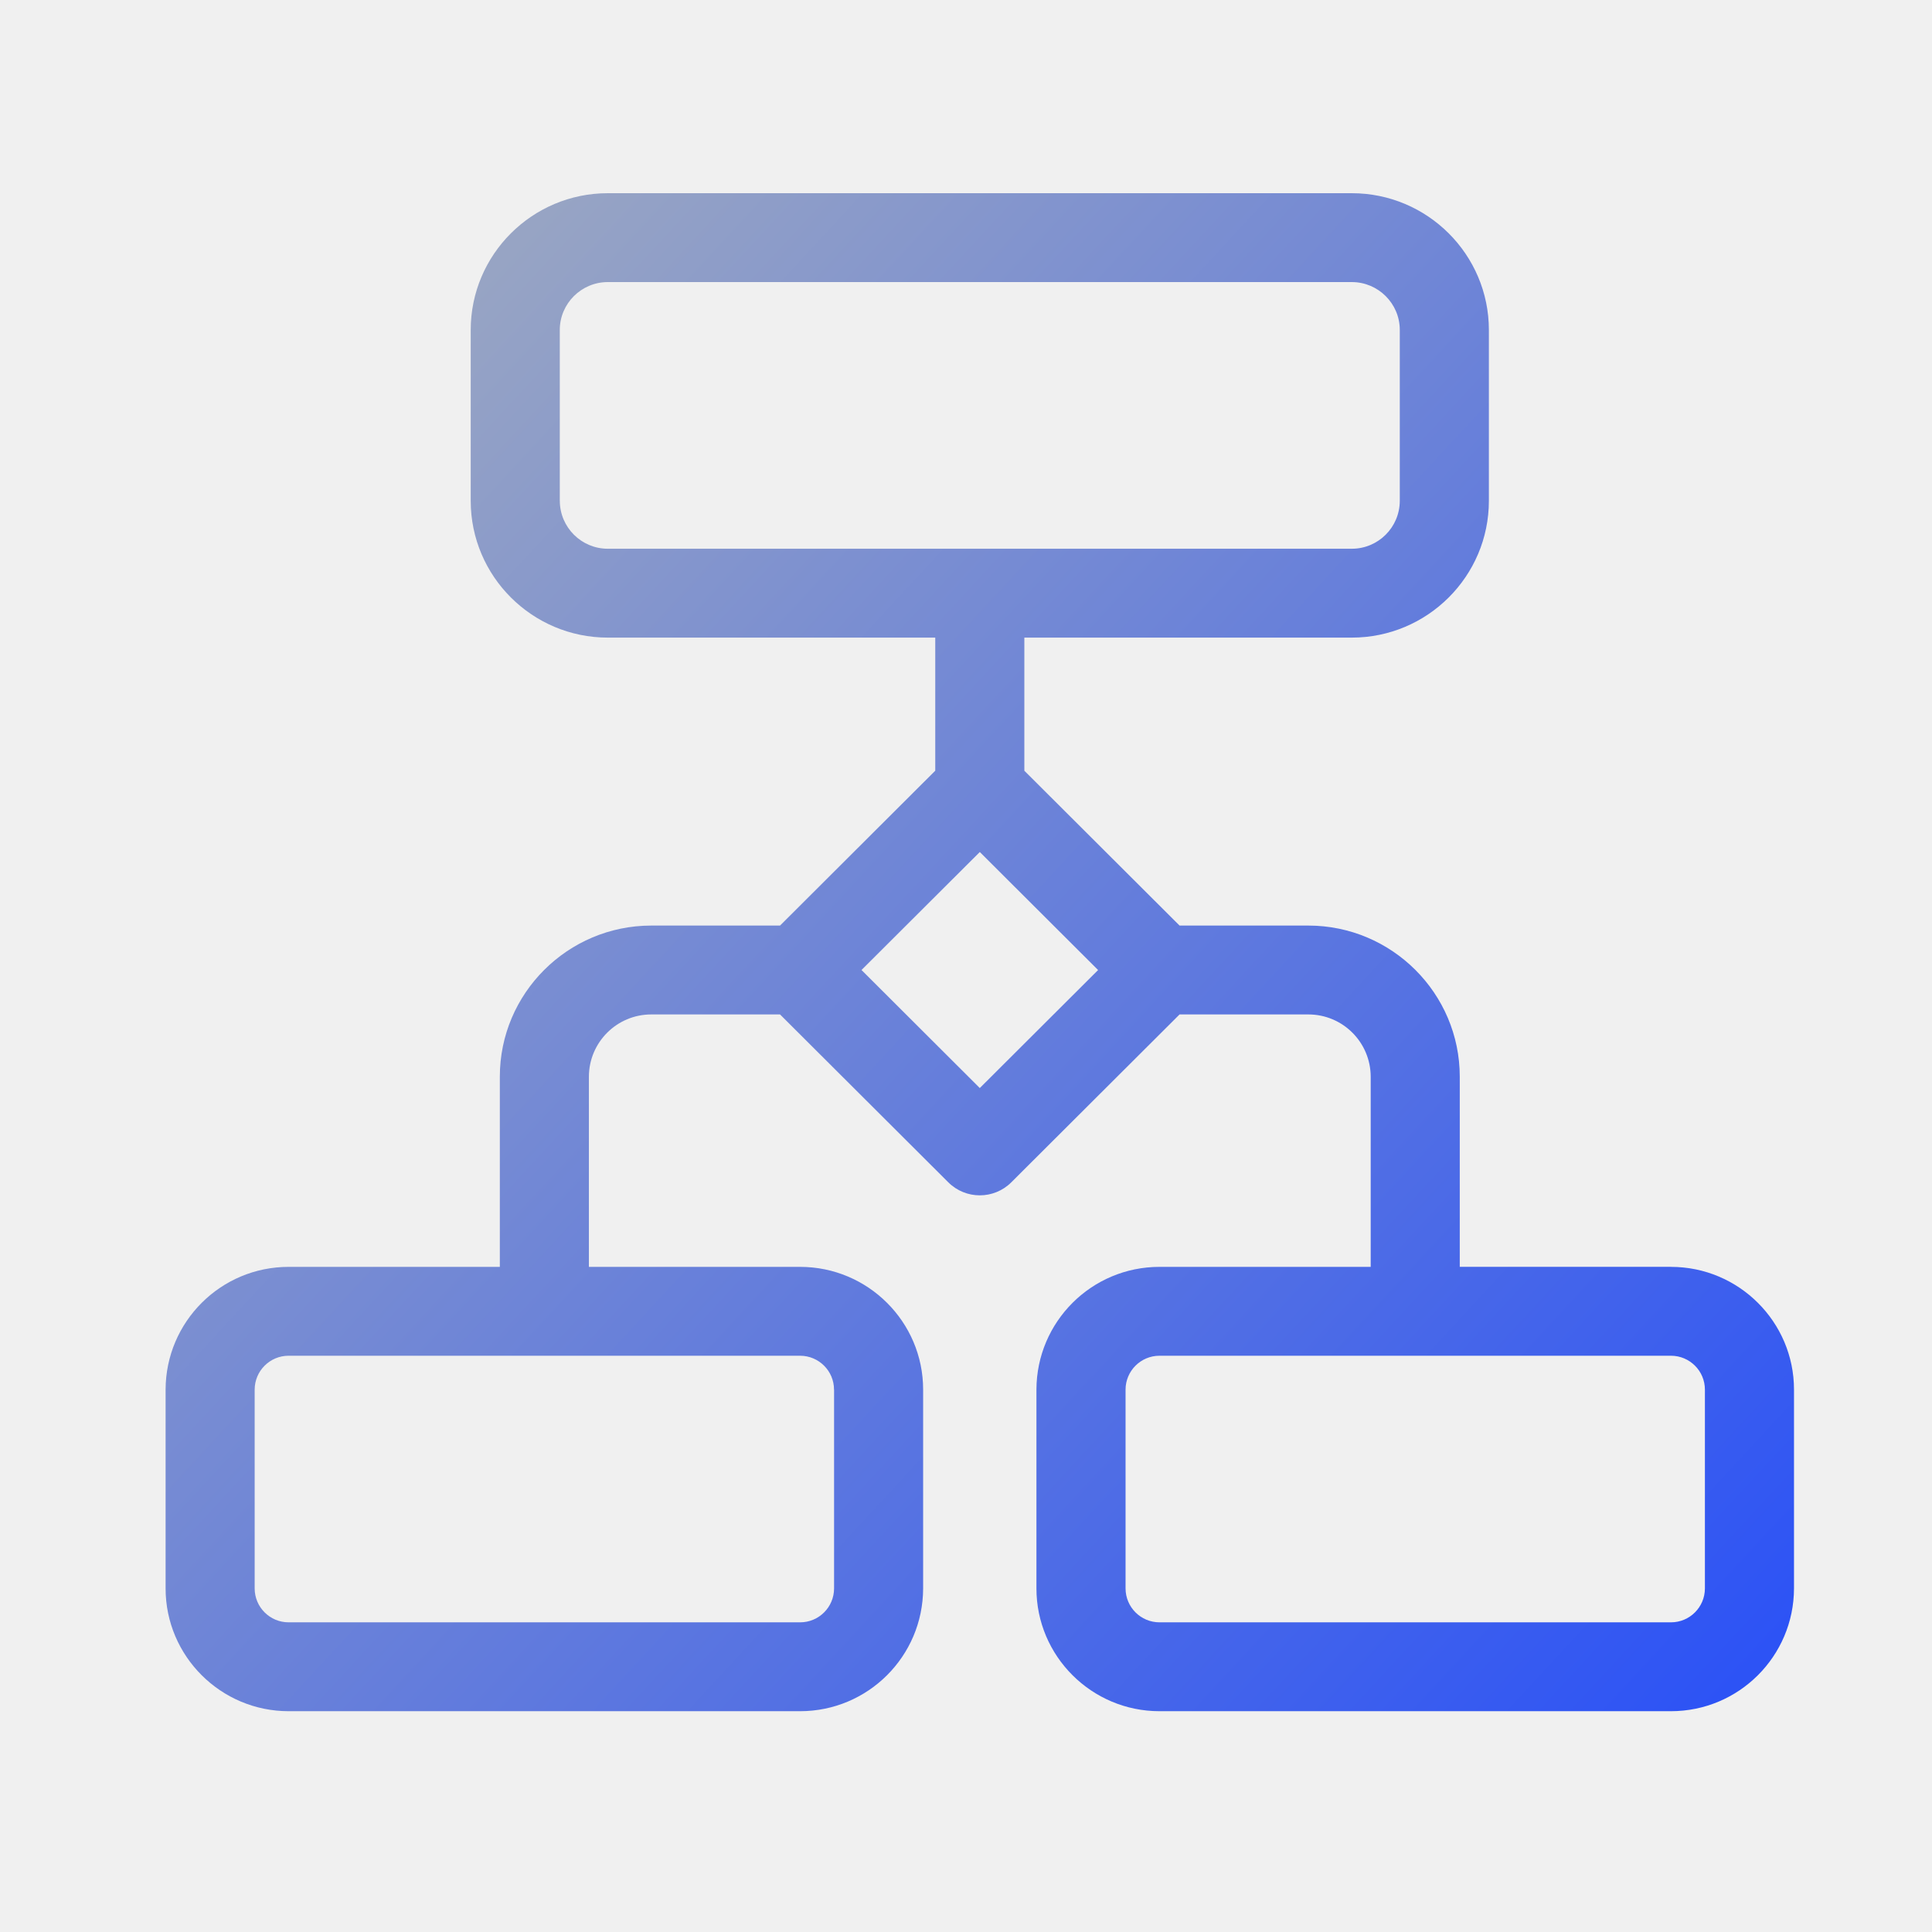
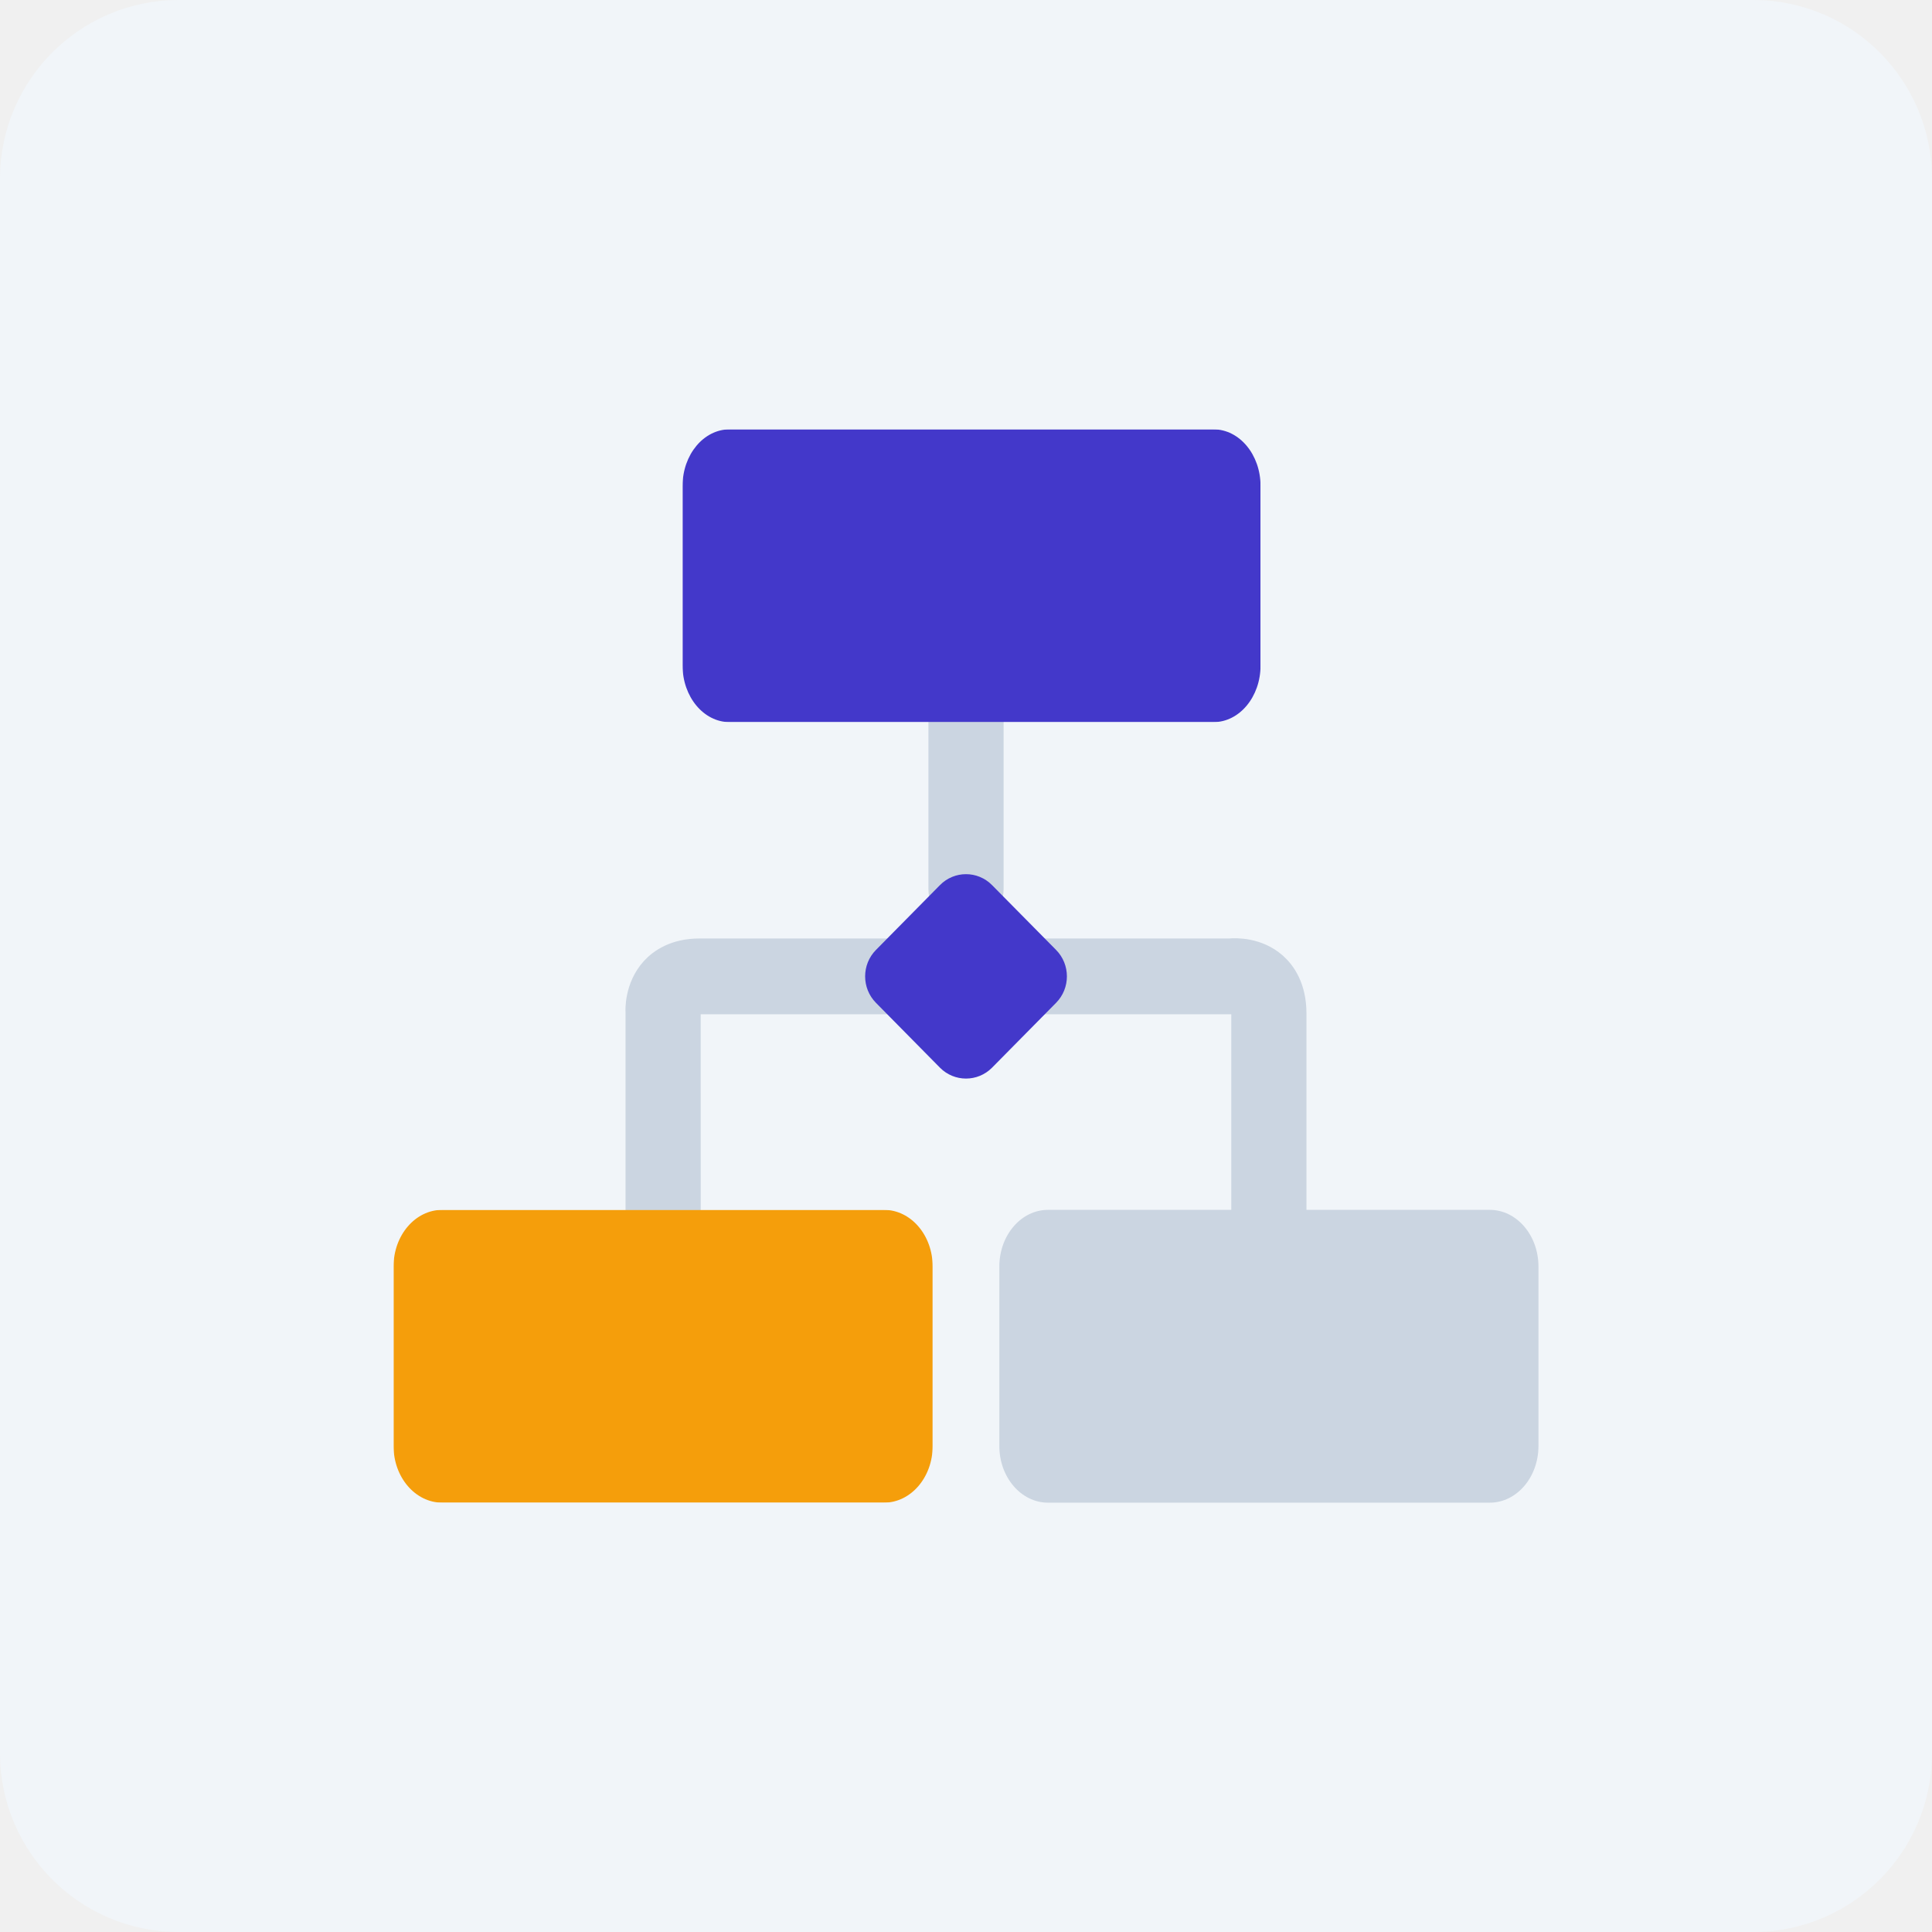
- <svg xmlns="http://www.w3.org/2000/svg" width="70" height="70">
-   <linearGradient id="a" x1="0%" x2="100%" y1="6.55%" y2="93.45%">
-     <stop offset="0" stop-color="#a4aebe" />
-     <stop offset="1" stop-color="#2d53f5" />
-   </linearGradient>
-   <path fill="url(#a)" d="M54.542 38.9H46.89v-6.89c0-3.018-2.462-5.475-5.487-5.475h-4.665l-5.624-5.61v-4.823h11.863c2.74 0 4.968-2.223 4.968-4.956v-6.19C47.945 2.223 45.717 0 42.977 0H16.023c-2.74 0-4.968 2.223-4.968 4.956v6.19c0 2.733 2.228 4.956 4.968 4.956h11.863v4.822l-5.624 5.611h-4.665c-3.025 0-5.487 2.457-5.487 5.474v6.892H4.458A4.458 4.458 0 0 0 0 43.348v7.204C0 53.005 2 55 4.458 55h18.531a4.458 4.458 0 0 0 4.458-4.448v-7.204c0-2.452-2-4.447-4.458-4.447h-7.652v-6.892a2.26 2.26 0 0 1 2.26-2.254h4.665l6.097 6.083a1.616 1.616 0 0 0 2.282 0l6.097-6.083h4.665a2.26 2.26 0 0 1 2.26 2.254v6.892H36.01a4.458 4.458 0 0 0-4.458 4.447v7.204c0 2.453 2 4.448 4.458 4.448h18.531A4.458 4.458 0 0 0 59 50.552v-7.204c0-2.452-2-4.447-4.458-4.447zm-40.26-27.754v-6.19c0-.957.78-1.736 1.741-1.736h26.954c.96 0 1.74.778 1.74 1.736v6.19a1.74 1.74 0 0 1-1.74 1.736H16.023a1.74 1.74 0 0 1-1.74-1.736zm9.938 32.202v7.204a1.23 1.23 0 0 1-1.23 1.228H4.457a1.23 1.23 0 0 1-1.23-1.228v-7.204a1.23 1.23 0 0 1 1.23-1.227h18.531c.68 0 1.23.551 1.23 1.227zm5.28-10.926-4.286-4.277L29.5 23.87l4.286 4.276zm26.272 18.13a1.23 1.23 0 0 1-1.23 1.228H36.011a1.23 1.23 0 0 1-1.23-1.228v-7.204a1.23 1.23 0 0 1 1.23-1.227h18.531c.68 0 1.23.551 1.23 1.227z" transform="translate(6 7)" />
+ <svg xmlns="http://www.w3.org/2000/svg" xmlns:xlink="http://www.w3.org/1999/xlink" width="54px" height="54px" viewBox="0 0 54 54" version="1.1">
+   <defs>
+     <polygon id="path-1" points="0 0 16.155 0 16.155 8.184 0 8.184" />
+     <polygon id="path-3" points="0 0 15.068 0 15.068 8.184 0 8.184" />
+   </defs>
+   <g id="login-authentication-workflows" stroke="none" stroke-width="1" fill="none" fill-rule="evenodd">
+     <rect id="Rectangle" fill="#F1F5F9" x="0" y="0" width="54" height="54" rx="5" />
+     <g id="Group" transform="translate(11, 12)">
+       <path d="M16,13.624 C15.644,13.624 15.355,13.273 15.355,12.839 L15.355,7.821 C15.355,7.387 15.644,7.036 16,7.036 C16.357,7.036 16.646,7.387 16.646,7.821 L16.646,12.839 C16.646,13.273 16.357,13.624 16,13.624" id="Fill-1" stroke="#CBD5E1" stroke-width="0.81" fill="#CBD5E1" />
+       <path d="M24.466,22.47 C24.11,22.47 23.82,22.177 23.82,21.816 L23.82,16.327 C23.82,16.164 23.79,16.044 23.738,15.998 C23.666,15.935 23.501,15.939 23.486,15.938 C23.455,15.942 23.425,15.944 23.395,15.944 L8.547,15.944 C8.402,15.944 8.293,15.972 8.247,16.021 C8.192,16.078 8.177,16.197 8.179,16.246 L8.18,21.793 C8.18,22.154 7.89,22.447 7.534,22.447 C7.178,22.447 6.889,22.154 6.889,21.793 L6.889,16.282 C6.885,16.261 6.851,15.623 7.297,15.133 C7.505,14.907 7.89,14.636 8.547,14.636 L23.362,14.636 C23.556,14.617 24.129,14.61 24.585,15.01 C24.825,15.221 25.111,15.622 25.111,16.327 L25.111,21.816 C25.111,22.177 24.822,22.47 24.466,22.47" id="Fill-13" stroke="#CBD5E1" stroke-width="0.81" fill="#CBD5E1" />
+       <g id="Group-5" transform="translate(8.0777, 0)">
+         <mask id="mask-2" fill="white">
+           <use xlink:href="#path-1" />
+         </mask>
+         <g id="Clip-4" />
+         <path d="M1.316,8.184 C0.589,8.184 0,7.475 0,6.601 L0,1.582 C0,0.709 0.589,0 1.316,0 L14.839,0 C15.566,0 16.155,0.709 16.155,1.582 L16.155,6.601 C16.155,7.475 15.566,8.184 14.839,8.184 L1.316,8.184 Z" id="Fill-3" fill="#4338CA" mask="url(#mask-2)" />
+       </g>
+       <g id="Group-8" transform="translate(0, 21.816)">
+         <mask id="mask-4" fill="white">
+           <use xlink:href="#path-3" />
+         </mask>
+         <g id="Clip-7" />
+         <path d="M13.708,8.184 L1.36,8.184 C0.609,8.184 -0,7.475 -0,6.601 L-0,1.582 C-0,0.709 0.609,0 1.36,0 L13.708,0 C14.459,0 15.068,0.709 15.068,1.582 L15.068,6.601 C15.068,7.475 14.459,8.184 13.708,8.184" id="Fill-6" fill="#F59E0B" mask="url(#mask-4)" />
+       </g>
+       <path d="M18.518,16.029 L16.729,17.841 C16.327,18.248 15.673,18.248 15.271,17.841 L13.483,16.029 C13.08,15.621 13.08,14.959 13.483,14.551 L15.271,12.74 C15.673,12.331 16.327,12.331 16.729,12.74 L18.518,14.551 C18.921,14.959 18.921,15.621 18.518,16.029" id="Fill-9" fill="#4338CA" />
+       <path d="M30.64,30 L18.292,30 C17.541,30 16.932,29.291 16.932,28.418 L16.932,23.399 C16.932,22.525 17.541,21.816 18.292,21.816 L30.64,21.816 C31.391,21.816 32,22.525 32,23.399 L32,28.418 C32,29.291 31.391,30 30.64,30" id="Fill-11" fill="#CBD5E1" />
+     </g>
+   </g>
</svg>
